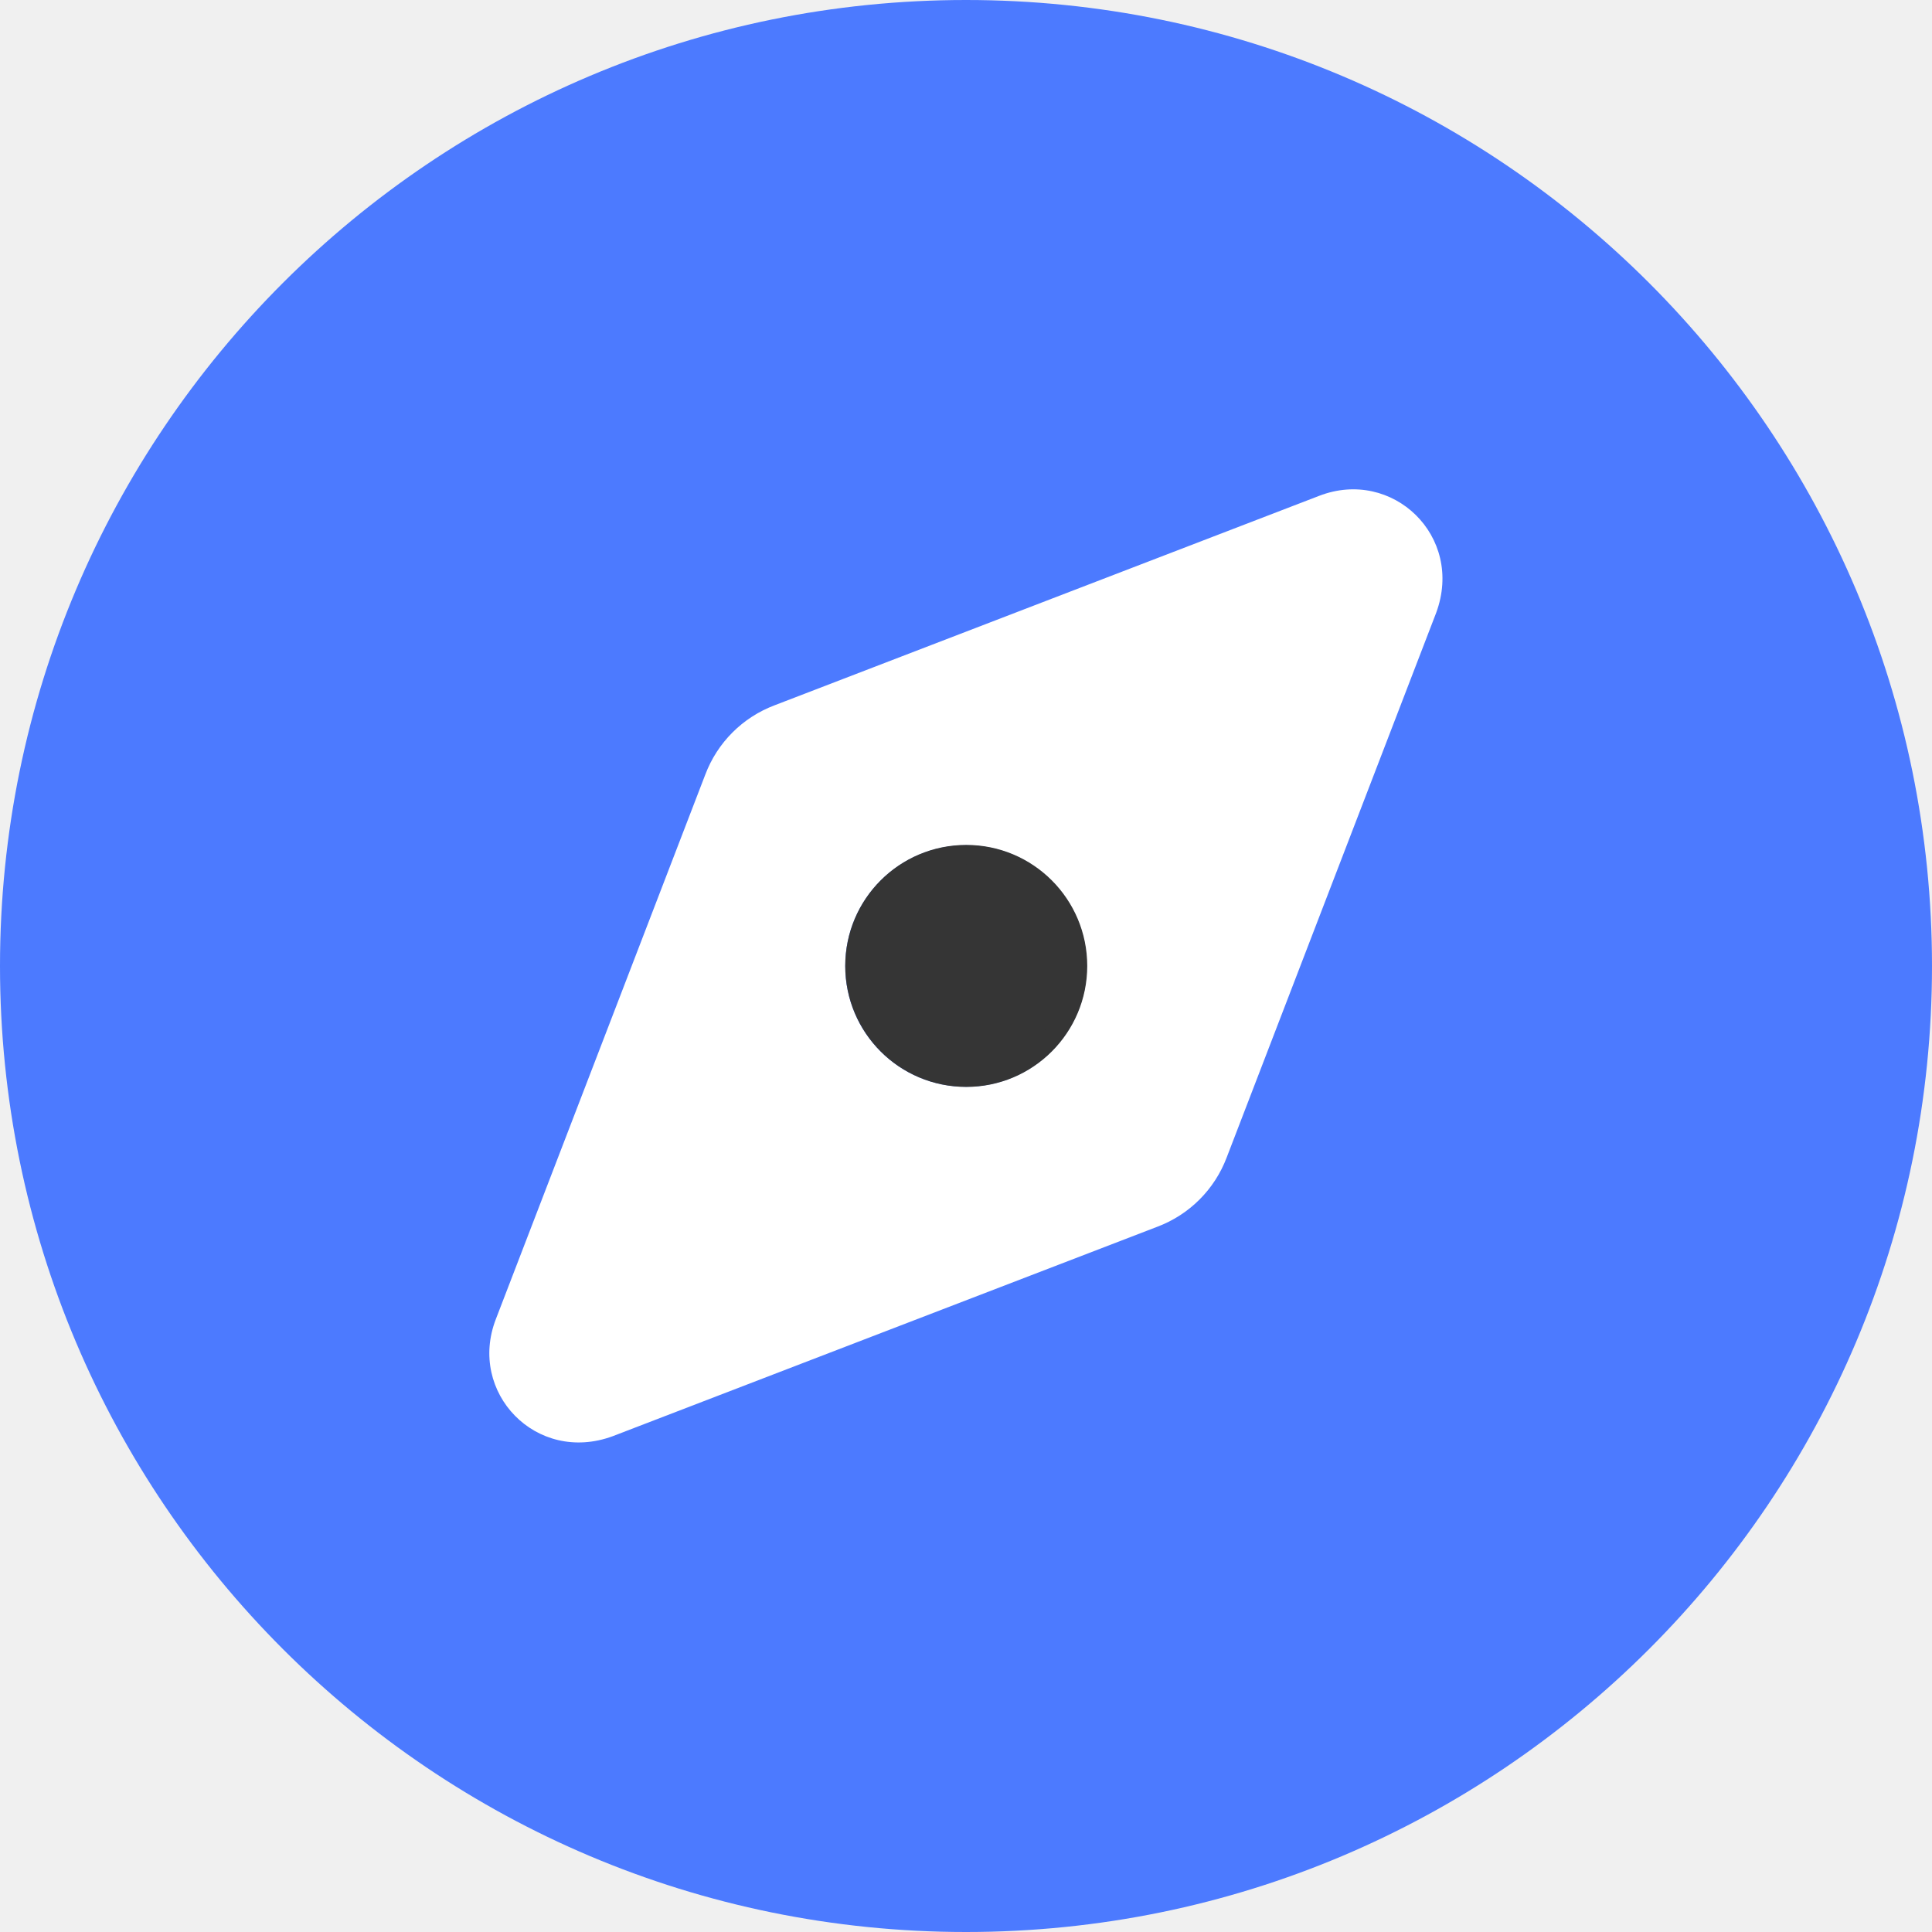
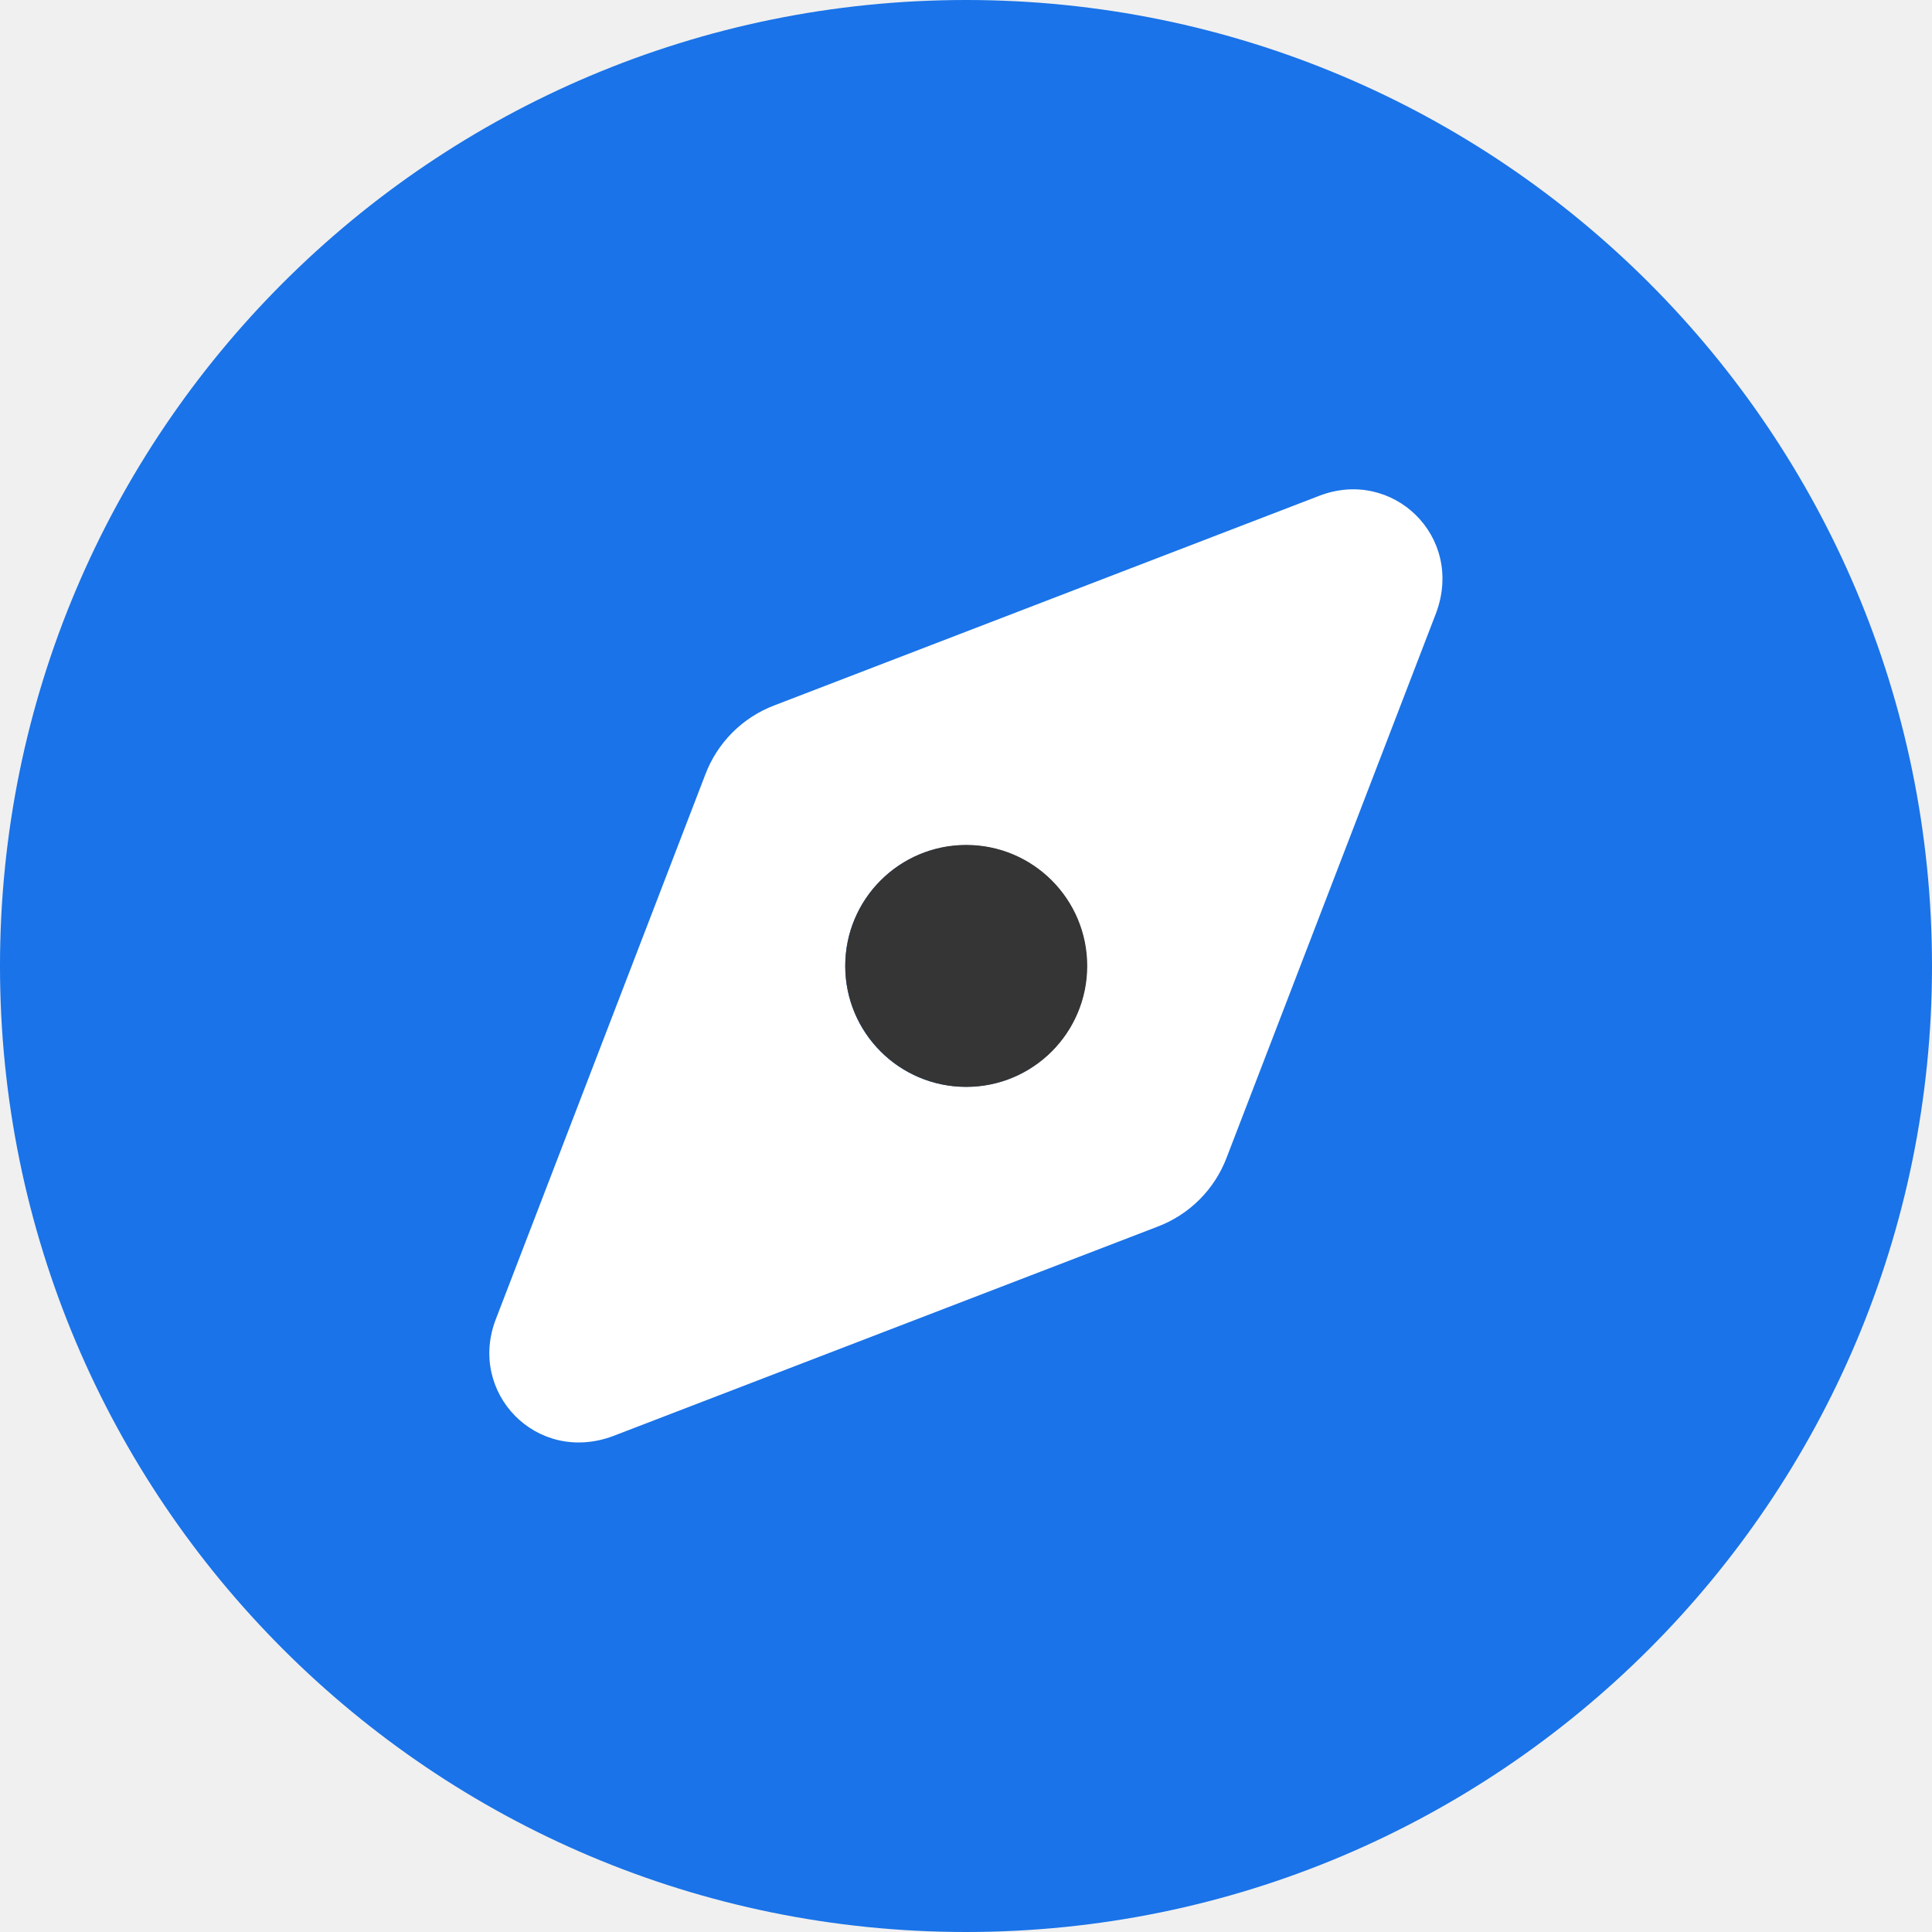
<svg xmlns="http://www.w3.org/2000/svg" viewBox="0 0 512 512" version="1.1" id="svg834">
  <defs id="defs838" />
  <circle style="fill:#ffffff;stroke:none;stroke-width:5.046;stroke-linecap:square;fill-opacity:1" id="path844" cx="260.563" cy="257.944" r="191.167" />
-   <path d="M288 256C288 273.7 273.7 288 256 288C238.3 288 224 273.7 224 256C224 238.3 238.3 224 256 224C273.7 224 288 238.3 288 256zM0 256C0 114.6 114.6 0 256 0C397.4 0 512 114.6 512 256C512 397.4 397.4 512 256 512C114.6 512 0 397.4 0 256zM325.1 306.7L380.6 162.4C388.1 142.1 369 123.9 349.6 131.4L205.3 186.9C196.8 190.1 190.1 196.8 186.9 205.3L131.4 349.6C123.9 369 142.1 388.1 162.4 380.6L306.7 325.1C315.2 321.9 321.9 315.2 325.1 306.7V306.7z" id="path832" style="fill:#4c7aff;fill-opacity:1" />
+   <path d="M288 256C288 273.7 273.7 288 256 288C238.3 288 224 273.7 224 256C224 238.3 238.3 224 256 224C273.7 224 288 238.3 288 256zM0 256C0 114.6 114.6 0 256 0C397.4 0 512 114.6 512 256C512 397.4 397.4 512 256 512C114.6 512 0 397.4 0 256zM325.1 306.7L380.6 162.4C388.1 142.1 369 123.9 349.6 131.4L205.3 186.9C196.8 190.1 190.1 196.8 186.9 205.3L131.4 349.6C123.9 369 142.1 388.1 162.4 380.6L306.7 325.1C315.2 321.9 321.9 315.2 325.1 306.7V306.7z" id="path832" style="fill:#1a73e8;fill-opacity:1" />
  <circle style="fill:#353535;fill-opacity:1;stroke:#353535;stroke-width:5.124;stroke-linecap:square;stroke-opacity:1" id="path1086" cx="256.062" cy="255.98" r="29.503" />
</svg>
